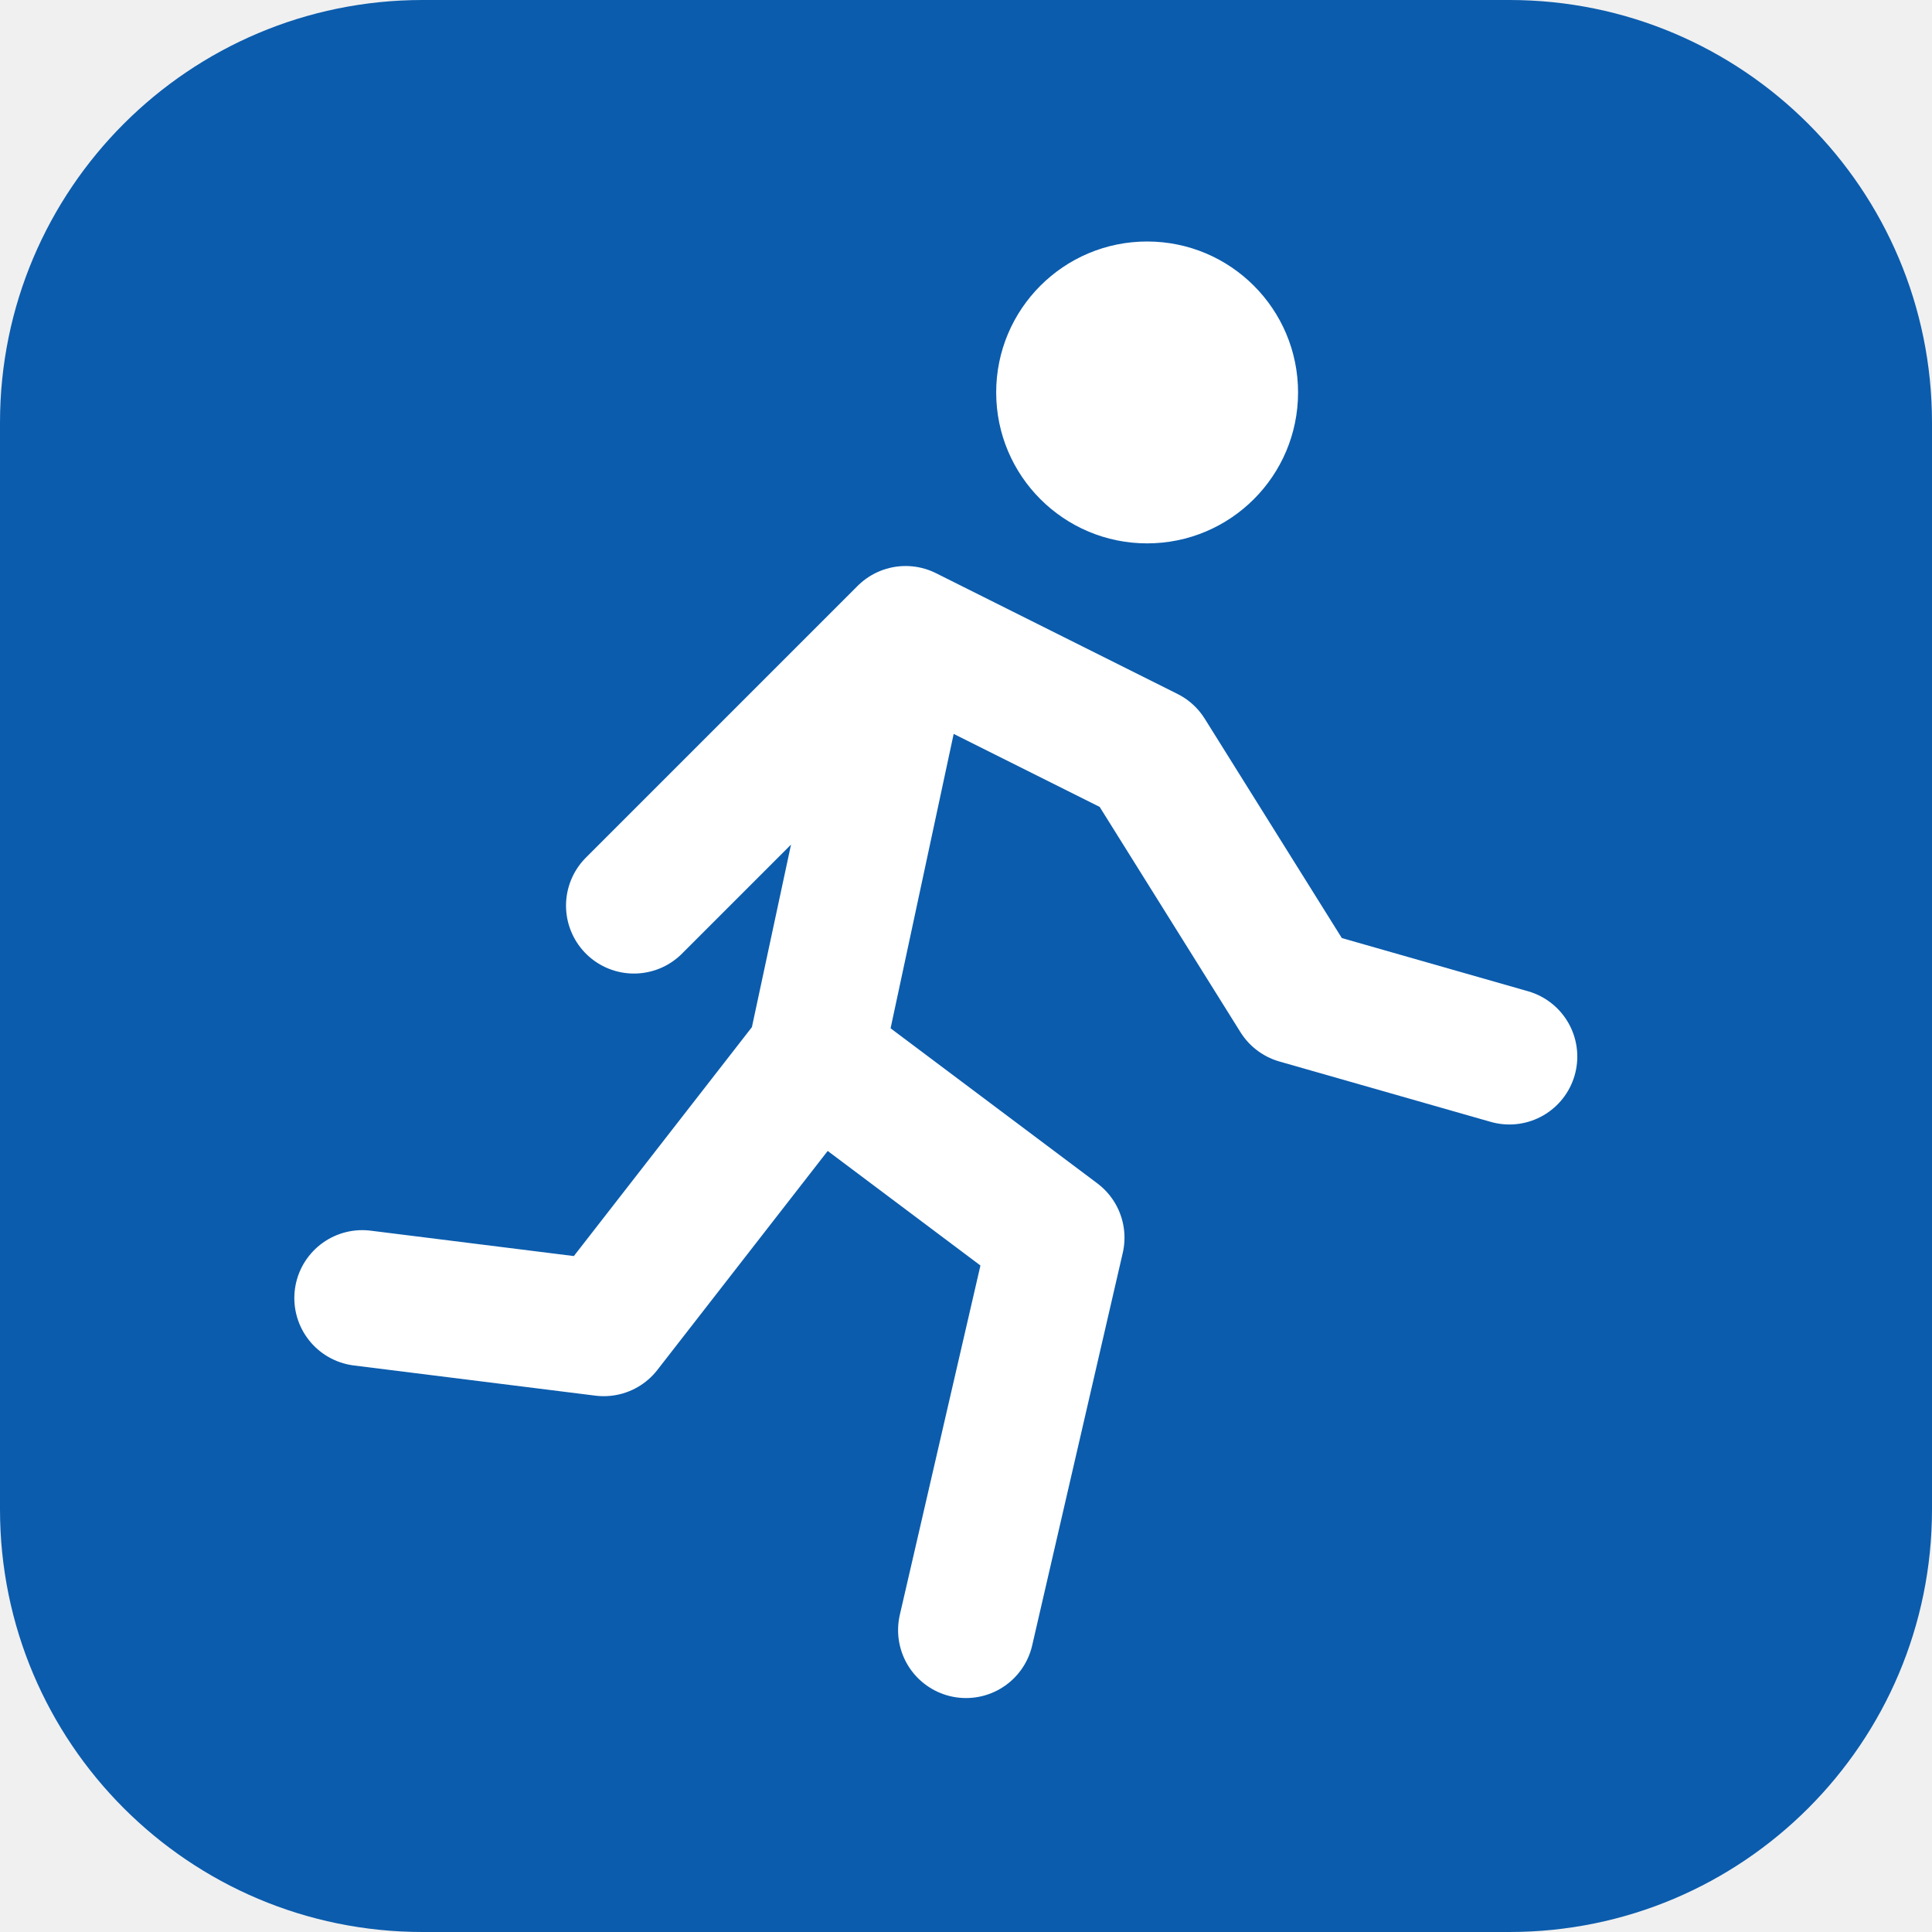
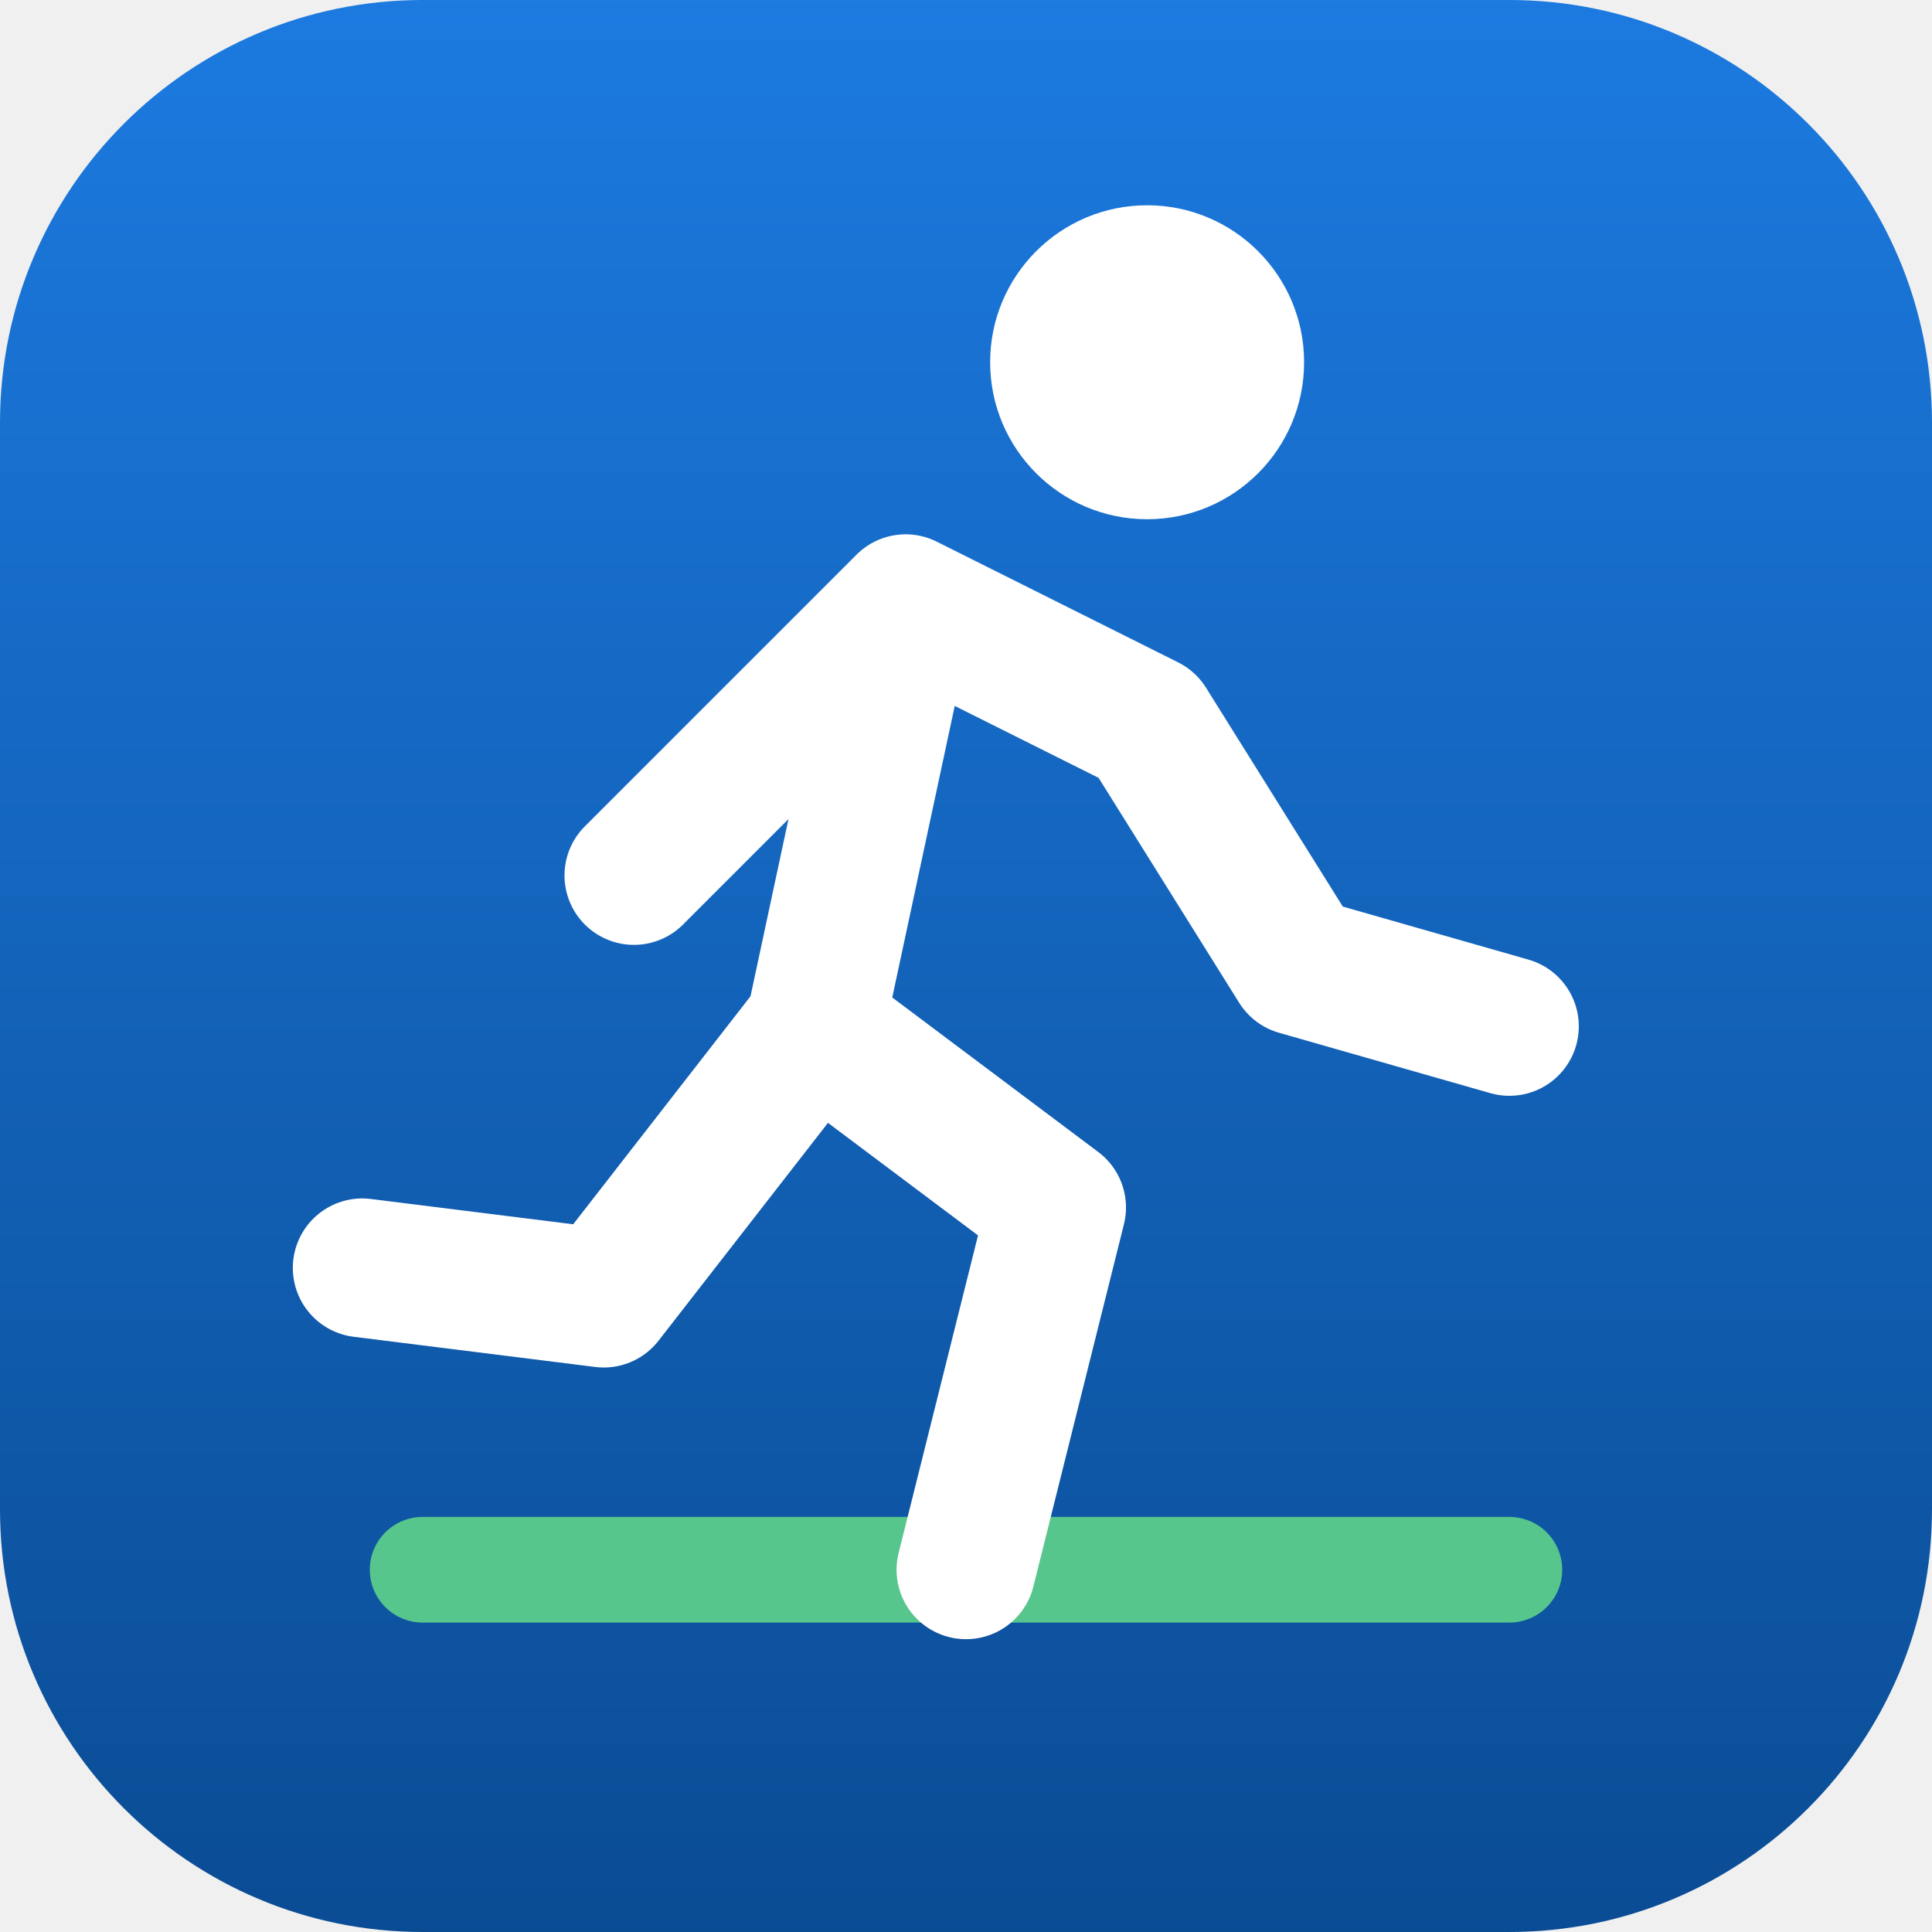
<svg xmlns="http://www.w3.org/2000/svg" viewBox="0 0 64 64">
-   <rect width="64" height="64" rx="14" fill="#0b5cad" />
-   <circle cx="38" cy="13" r="5" fill="#fff" />
-   <path d="M21 30l9-9 8 4 5 8 7 2M30 21l-3 14 8 6-3 13M27 35l-7 9-8-1" fill="none" stroke="#fff" stroke-width="4.5" stroke-linecap="round" stroke-linejoin="round" />
+   <defs>
+     <linearGradient id="g" x1="0" y1="0" x2="0" y2="1">
+       <stop offset="0" stop-color="#1c7ae0" />
+       <stop offset="1" stop-color="#0a4c94" />
+     </linearGradient>
+   </defs>
+   <rect width="64" height="64" rx="14" fill="url(#g)" />
+   <g transform="translate(0 0) scale(1)">
+     <path d="M14 52h36" stroke="#5fd38a" stroke-width="3.5" stroke-linecap="round" opacity=".9" />
+     <circle cx="38" cy="12" r="5.2" fill="#fff" />
+     <path d="M21 29l9-9 8 4 5 8 7 2M30 20l-3 14 8 6-3 12M27 34l-7 9-8-1" fill="none" stroke="#fff" stroke-width="4.6" stroke-linecap="round" stroke-linejoin="round" />
+   </g>
</svg>
